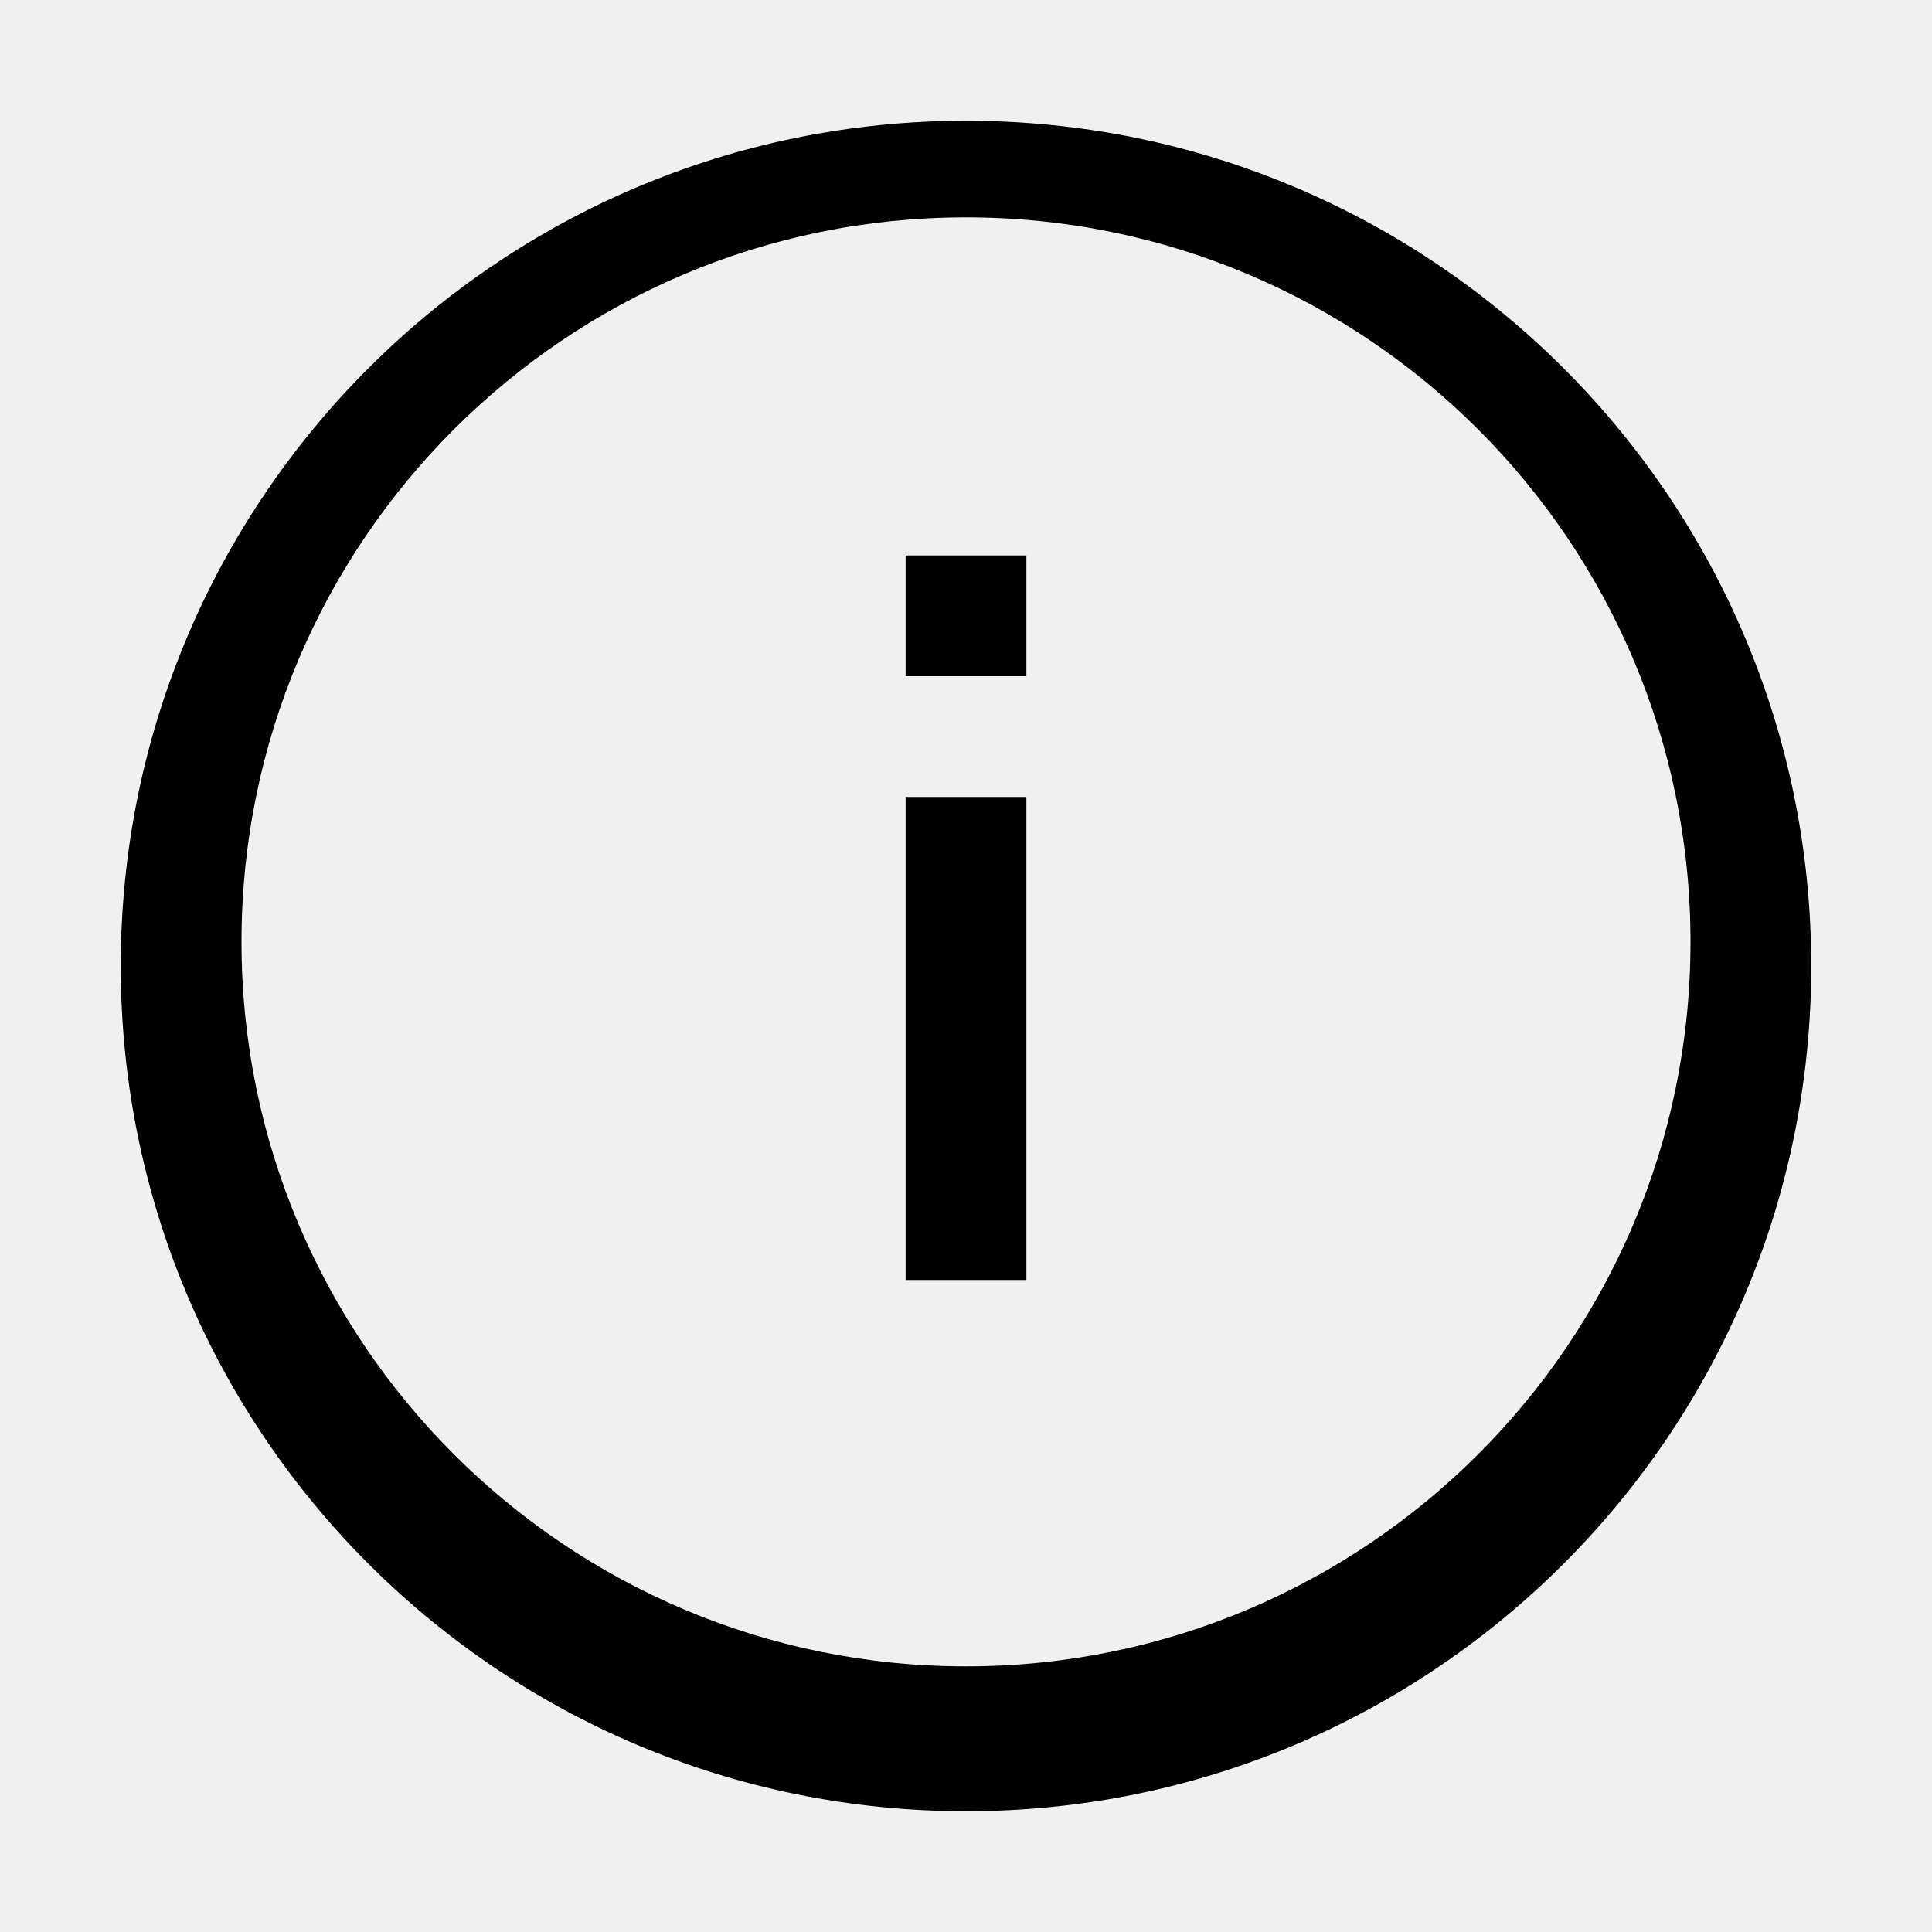
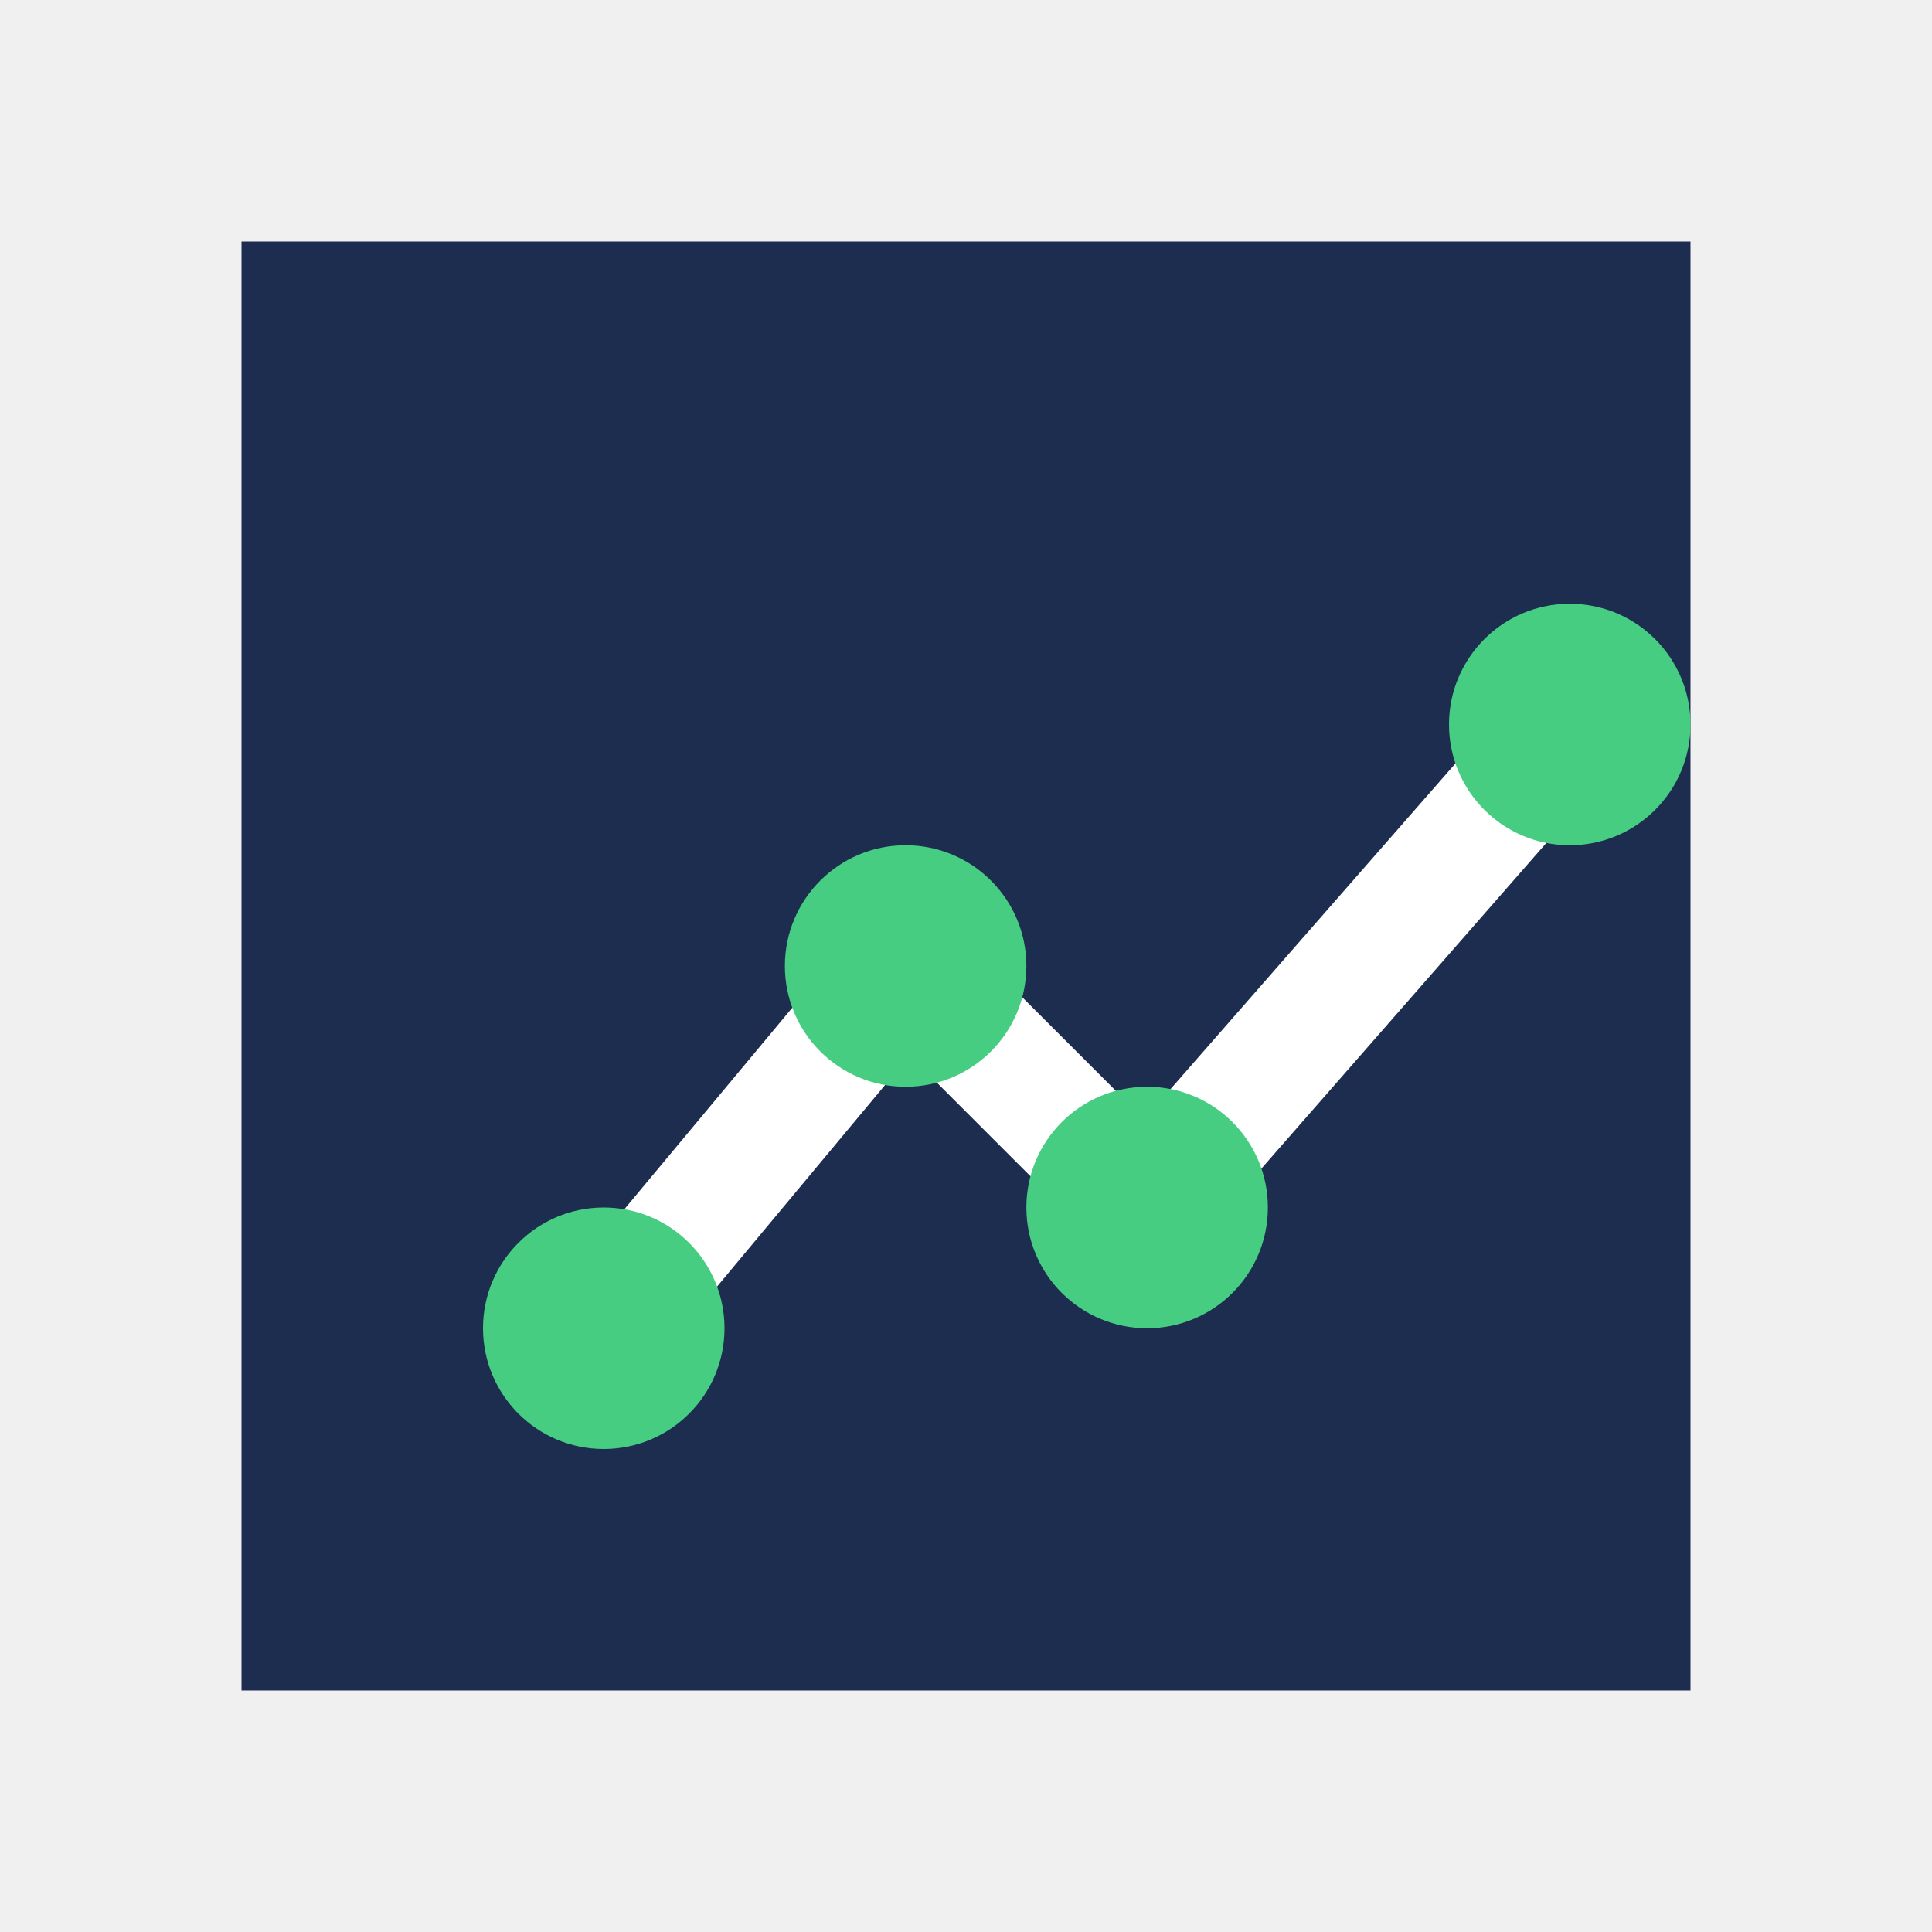
- <svg xmlns="http://www.w3.org/2000/svg" version="1.1" viewbox="0 0 32 32" width="32" height="32">
-   <path d="M16 2C8.268 2 2 8.268 2 16s6.268 14 14 14 14-6.268 14-14S23.732 2 16 2zm0 25.6c-6.627 0-12-5.373-12-12s5.373-12 12-12 12 5.373 12 12-5.373 12-12 12zm-1-6.4h2v-8h-2v8zm0-10h2v-2h-2v2z" fill="#000" />
+ <svg xmlns="http://www.w3.org/2000/svg" width="32" height="32" viewBox="0 0 32 32" fill="none">
+   <path d="M4 28H28V4H4V28Z" fill="#1D2D50" />
+   <path d="M10 22L15 16L19 20L26 12" stroke="#FFFFFF" stroke-width="2" stroke-linecap="round" />
+   <circle cx="10" cy="22" r="2" fill="#46CD81" />
+   <circle cx="15" cy="16" r="2" fill="#46CD81" />
+   <circle cx="19" cy="20" r="2" fill="#46CD81" />
+   <circle cx="26" cy="12" r="2" fill="#46CD81" />
</svg>
